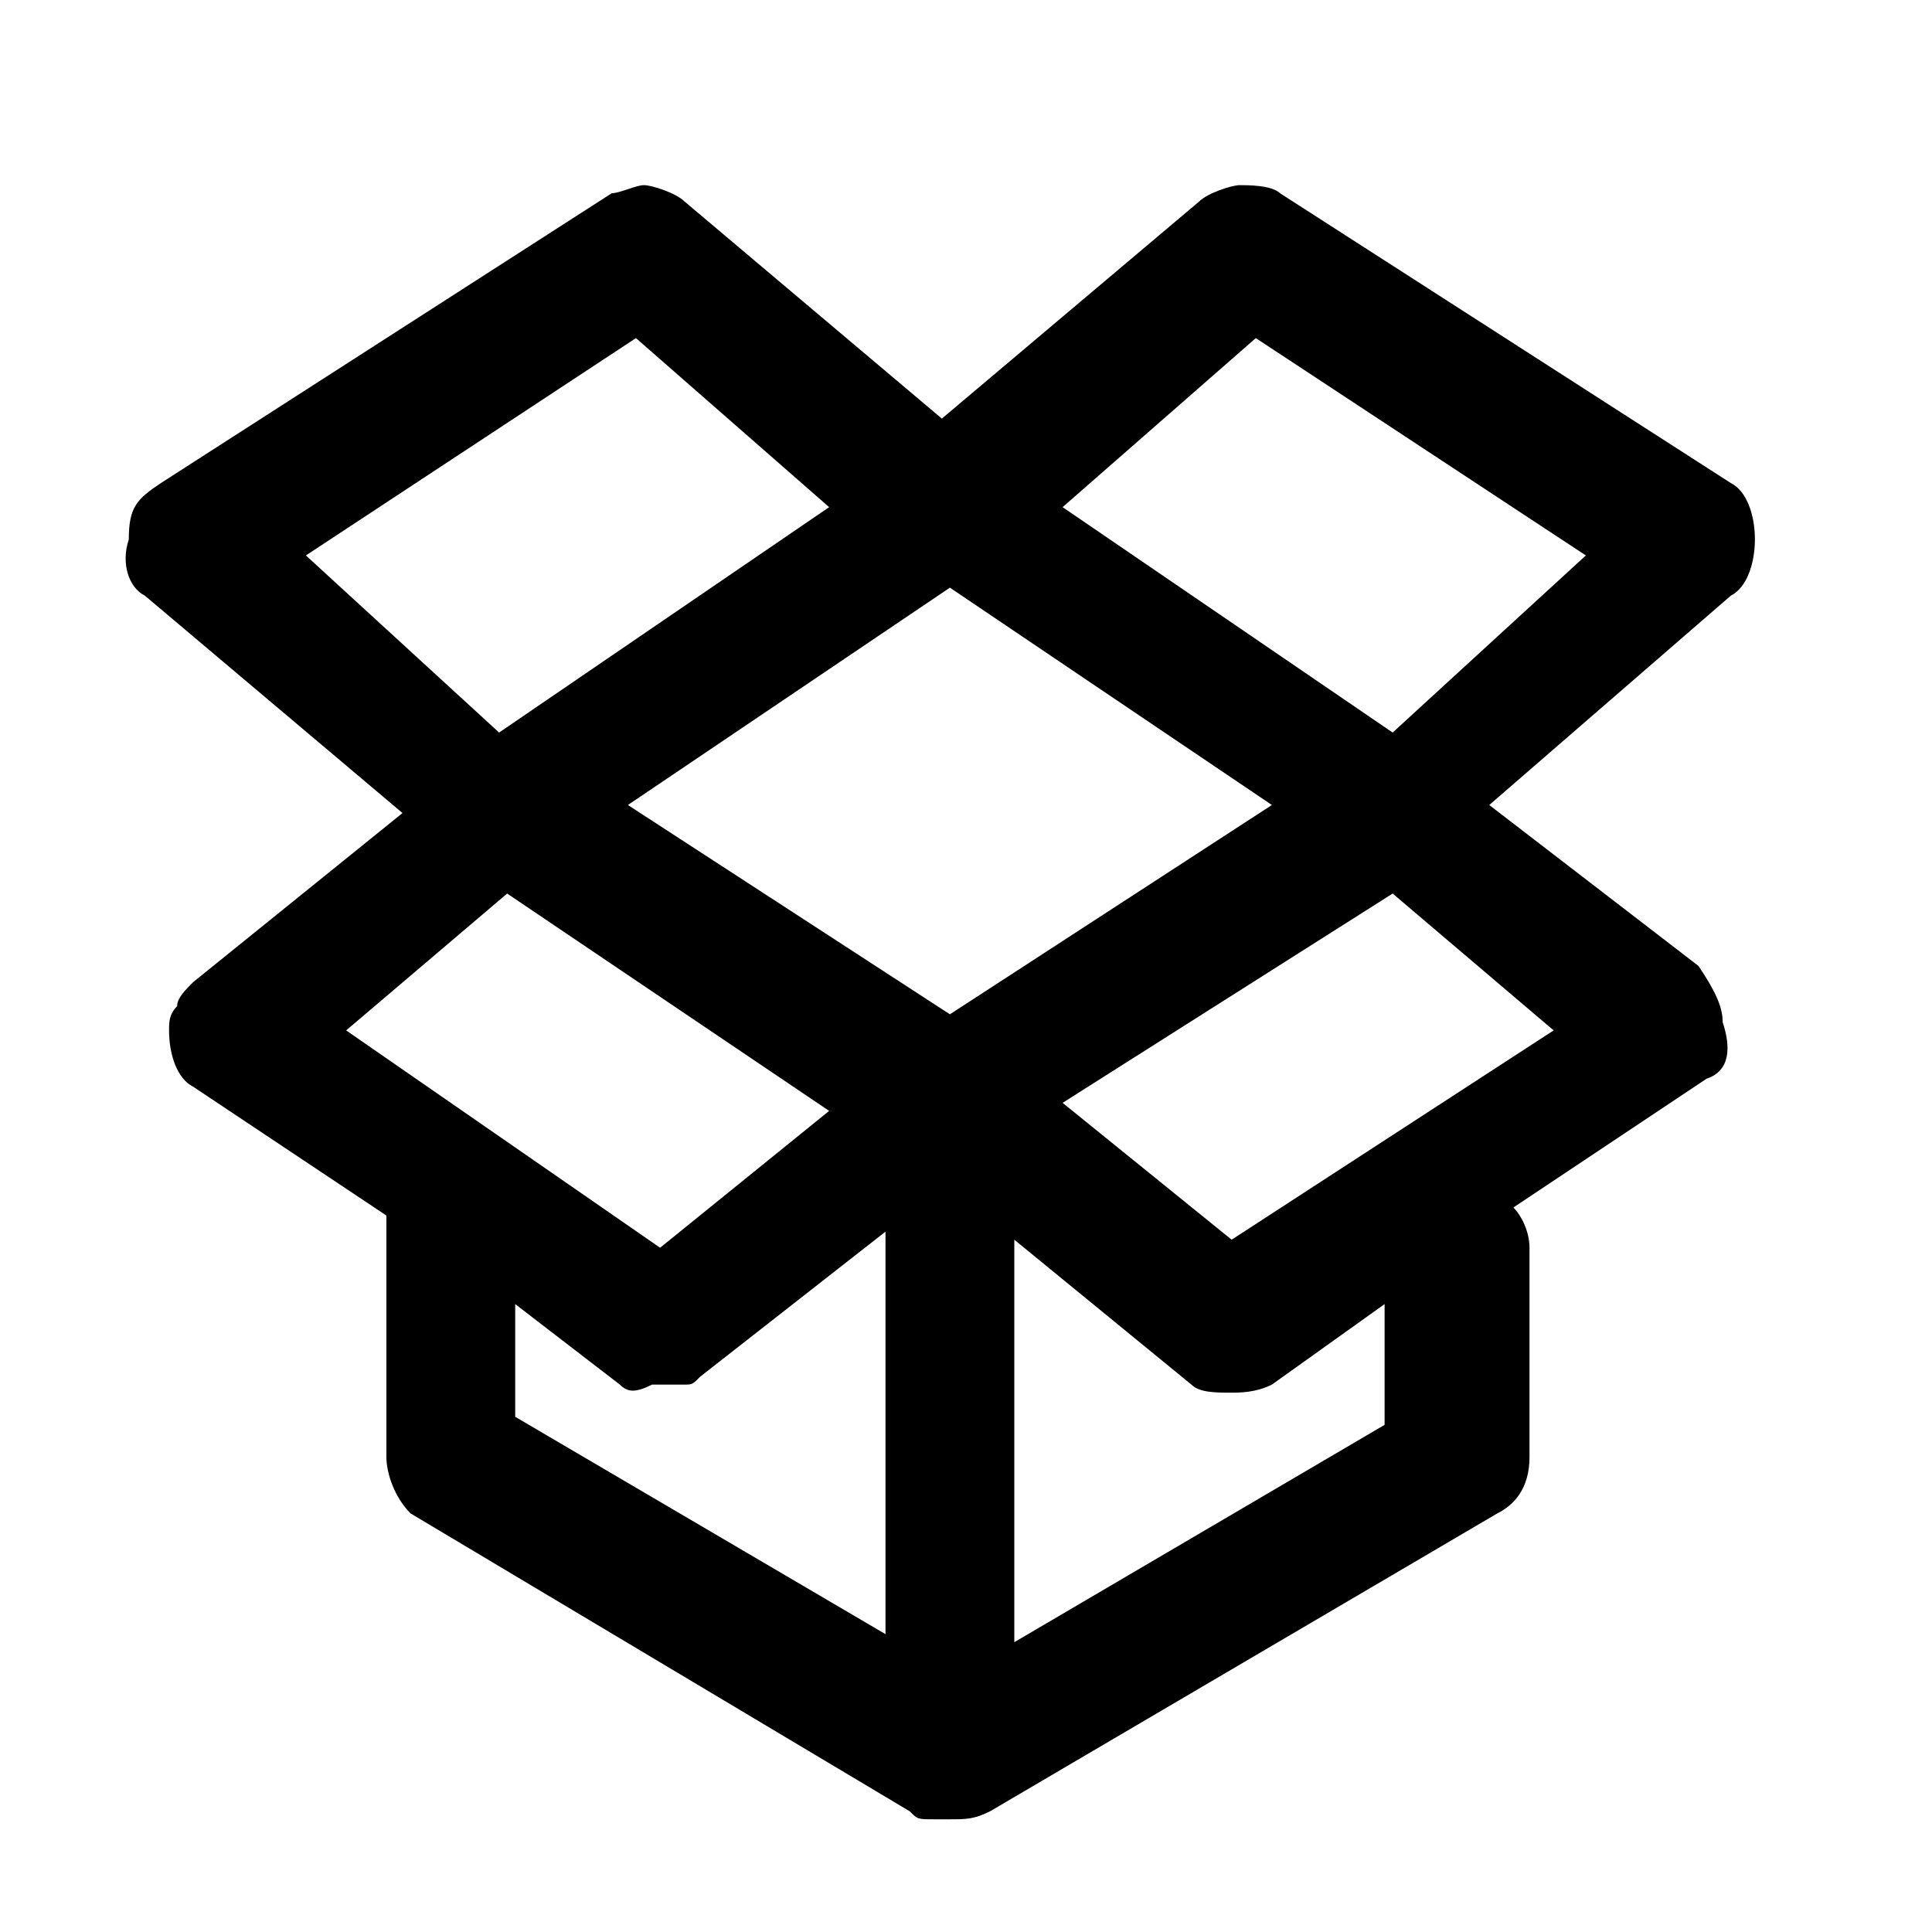
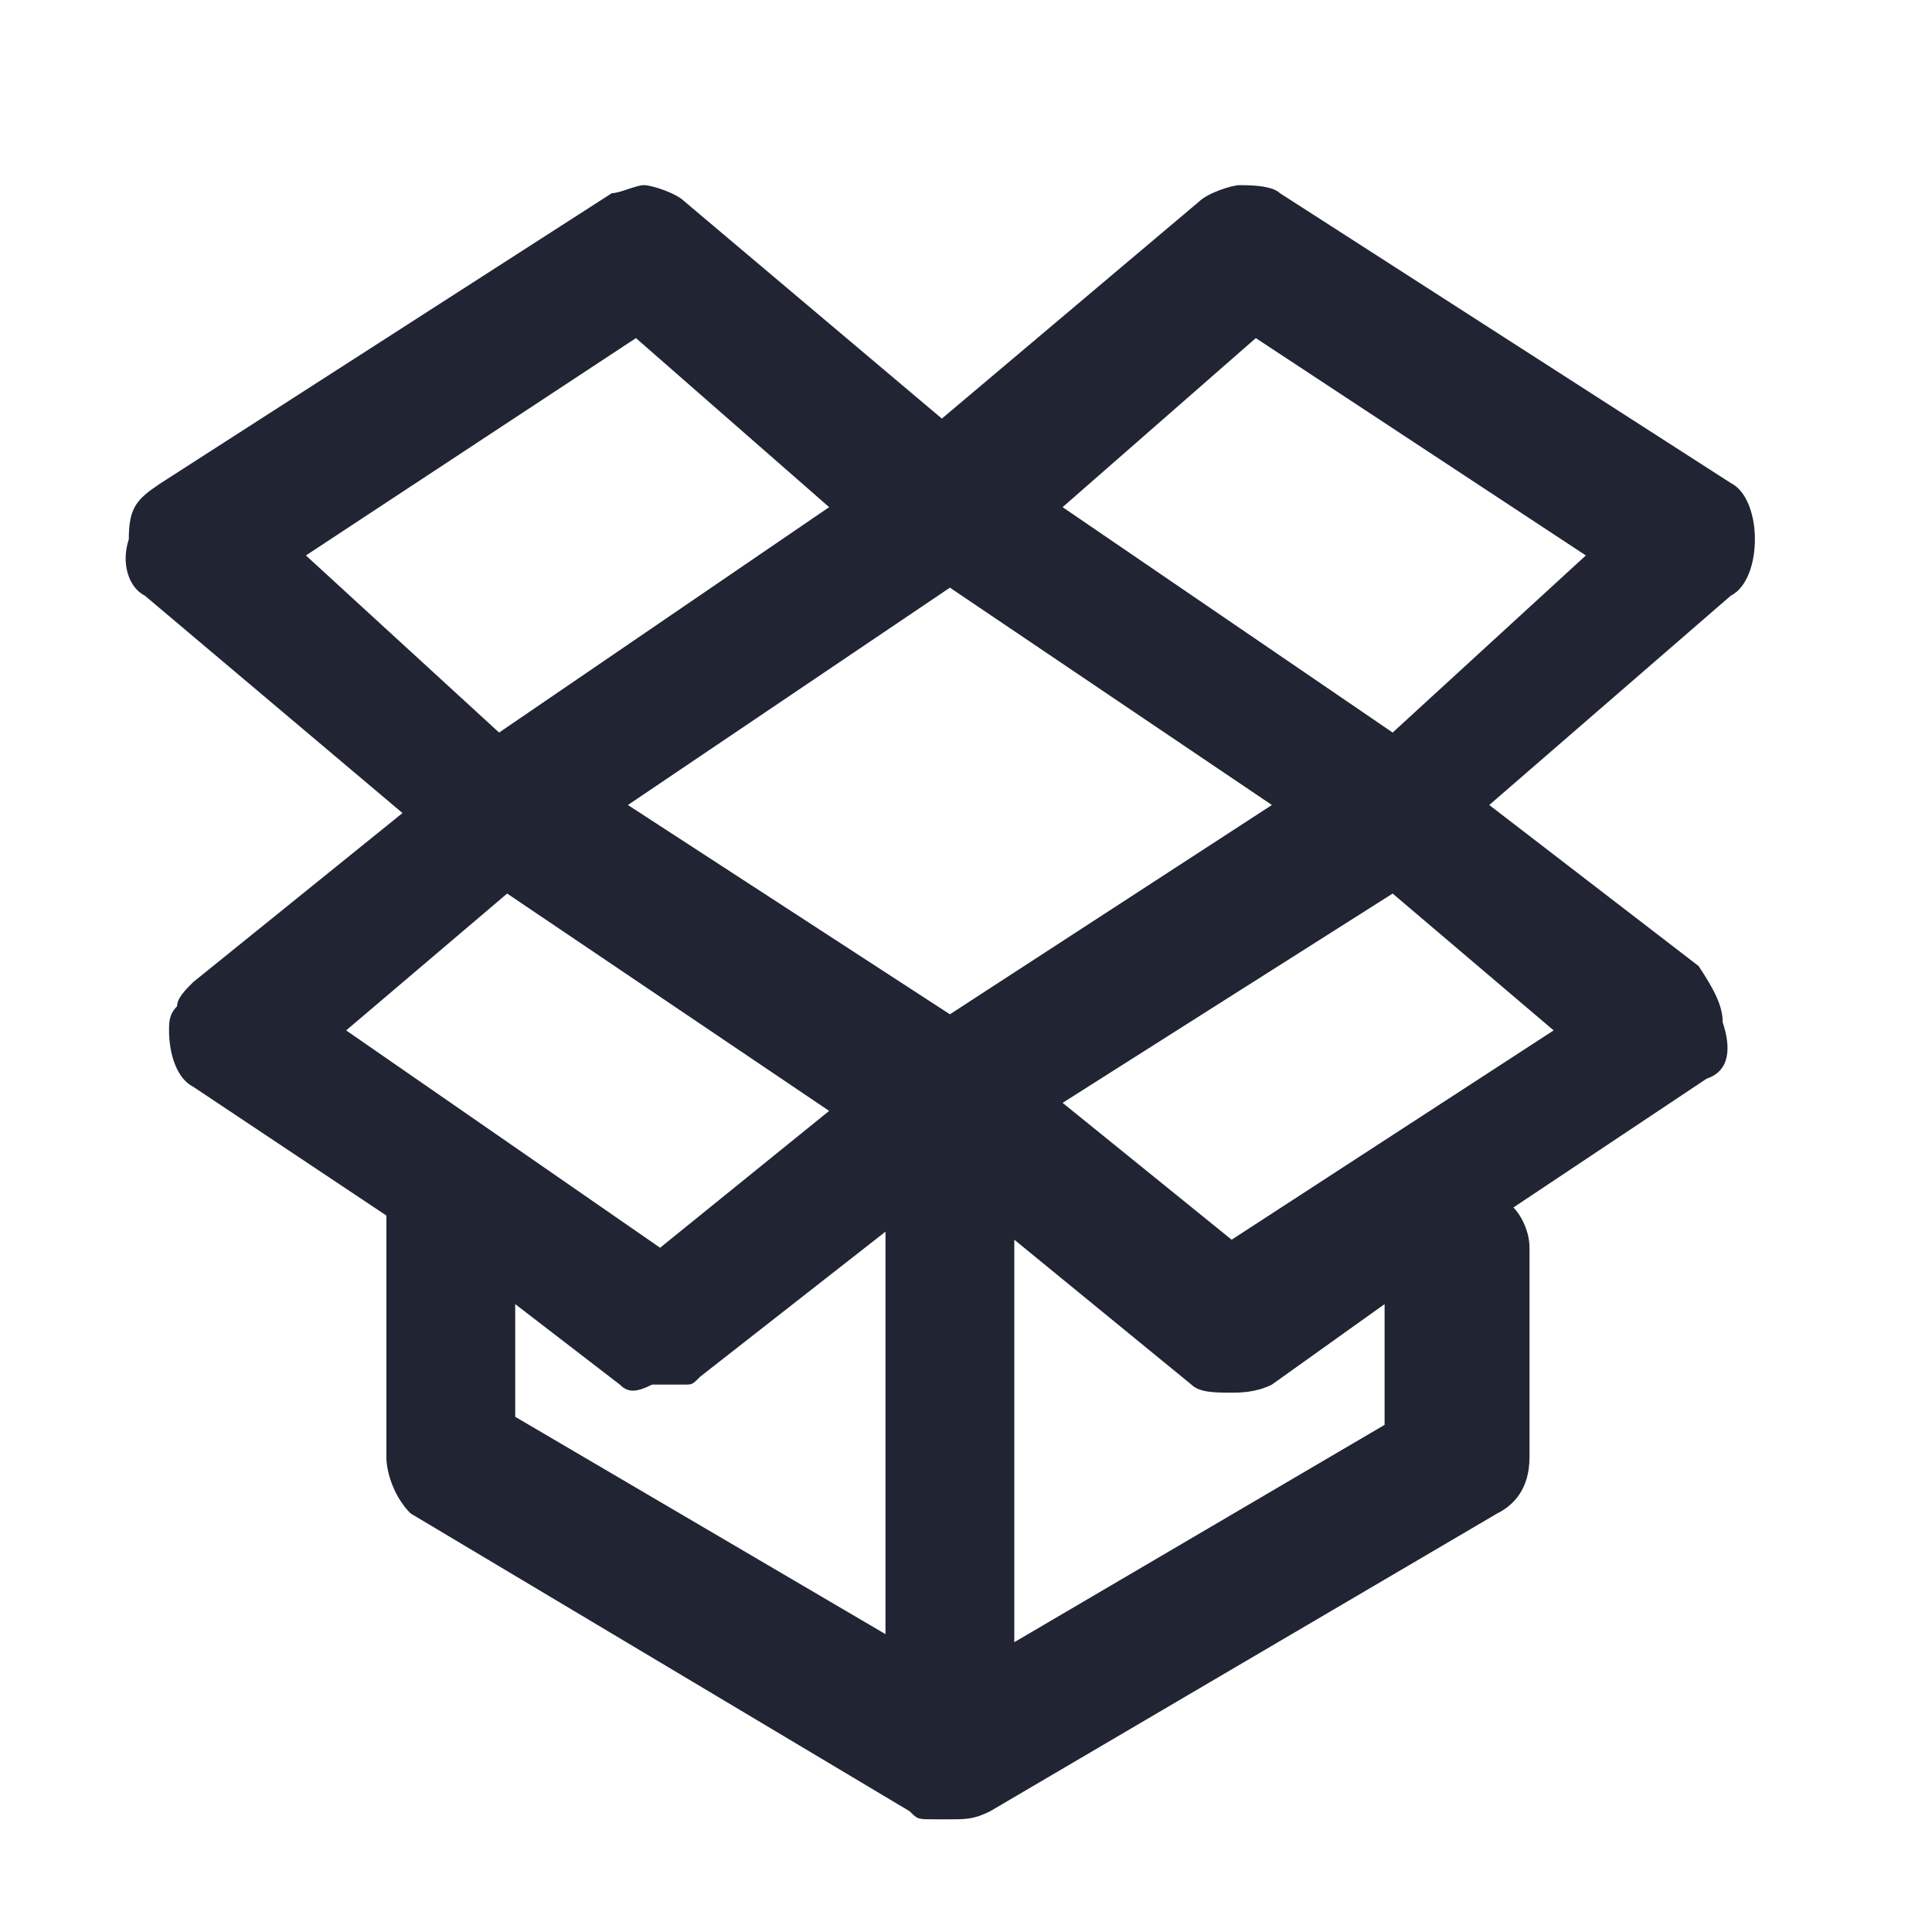
<svg xmlns="http://www.w3.org/2000/svg" version="1.1" id="Layer_1" x="0px" y="0px" viewBox="0 0 24 24" style="enable-background:new 0 0 24 24;" xml:space="preserve">
-   <path d="M21.5,6l-5.6-3.6c-0.1-0.1-0.4-0.1-0.5-0.1S15,2.4,14.9,2.5l-3.2,2.7L8.5,2.5C8.4,2.4,8.1,2.3,8,2.3c-0.1,0-0.3,0.1-0.4,0.1  L2,6C1.7,6.2,1.6,6.3,1.6,6.7C1.5,7,1.6,7.3,1.8,7.4L5,10.1l-2.6,2.1c-0.1,0.1-0.2,0.2-0.2,0.3c-0.1,0.1-0.1,0.2-0.1,0.3  c0,0.3,0.1,0.6,0.3,0.7l2.4,1.6v3c0,0.2,0.1,0.5,0.3,0.7l6.2,3.7c0.1,0.1,0.1,0.1,0.3,0.1h0.2c0.2,0,0.3,0,0.5-0.1l6.3-3.7  c0.2-0.1,0.4-0.3,0.4-0.7v-2.6c0-0.2-0.1-0.4-0.2-0.5l2.4-1.6c0.3-0.1,0.3-0.4,0.2-0.7c0-0.2-0.1-0.4-0.3-0.7l-2.6-2l3-2.6  c0.2-0.1,0.3-0.4,0.3-0.7C21.8,6.4,21.7,6.1,21.5,6z M17.3,11.1l2,1.7l-4,2.6l-2.1-1.7L17.3,11.1z M12.6,15.4l2.2,1.8  c0.1,0.1,0.3,0.1,0.5,0.1c0.1,0,0.3,0,0.5-0.1l1.4-1v1.5l-4.6,2.7V15.4z M17.3,9.1l-4.1-2.8l2.4-2.1l4.1,2.7L17.3,9.1z M15.8,10  l-4,2.6l-4-2.6l4-2.7L15.8,10z M10.3,13.8l-2.1,1.7l-3.9-2.7l2-1.7L10.3,13.8z M6.4,16.2l1.3,1c0.1,0.1,0.2,0.1,0.4,0h0.4  c0.1,0,0.1,0,0.2-0.1l0,0l0,0l2.3-1.8v5l-4.6-2.7C6.4,17.6,6.4,16.2,6.4,16.2z M3.8,6.9l4.1-2.7l2.4,2.1L6.2,9.1L3.8,6.9z" />
+   <style type="text/css">
+ 	.st0{fill:#202433;}
+ </style>
+   <path class="st0" d="M21.5,6l-5.6-3.6c-0.1-0.1-0.4-0.1-0.5-0.1S15,2.4,14.9,2.5l-3.2,2.7L8.5,2.5C8.4,2.4,8.1,2.3,8,2.3  c-0.1,0-0.3,0.1-0.4,0.1L2,6C1.7,6.2,1.6,6.3,1.6,6.7C1.5,7,1.6,7.3,1.8,7.4L5,10.1l-2.6,2.1c-0.1,0.1-0.2,0.2-0.2,0.3  c-0.1,0.1-0.1,0.2-0.1,0.3c0,0.3,0.1,0.6,0.3,0.7l2.4,1.6v3c0,0.2,0.1,0.5,0.3,0.7l6.2,3.7c0.1,0.1,0.1,0.1,0.3,0.1h0.2  c0.2,0,0.3,0,0.5-0.1l6.3-3.7c0.2-0.1,0.4-0.3,0.4-0.7v-2.6c0-0.2-0.1-0.4-0.2-0.5l2.4-1.6c0.3-0.1,0.3-0.4,0.2-0.7  c0-0.2-0.1-0.4-0.3-0.7l-2.6-2l3-2.6c0.2-0.1,0.3-0.4,0.3-0.7C21.8,6.4,21.7,6.1,21.5,6z M17.3,11.1l2,1.7l-4,2.6l-2.1-1.7  L17.3,11.1z M12.6,15.4l2.2,1.8c0.1,0.1,0.3,0.1,0.5,0.1c0.1,0,0.3,0,0.5-0.1l1.4-1v1.5l-4.6,2.7V15.4z M17.3,9.1l-4.1-2.8l2.4-2.1  l4.1,2.7L17.3,9.1z M15.8,10l-4,2.6l-4-2.6l4-2.7L15.8,10z M10.3,13.8l-2.1,1.7l-3.9-2.7l2-1.7L10.3,13.8z M6.4,16.2l1.3,1  c0.1,0.1,0.2,0.1,0.4,0h0.4c0.1,0,0.1,0,0.2-0.1l0,0l0,0l2.3-1.8v5l-4.6-2.7C6.4,17.6,6.4,16.2,6.4,16.2z M3.8,6.9l4.1-2.7l2.4,2.1  L6.2,9.1L3.8,6.9z" />
</svg>
